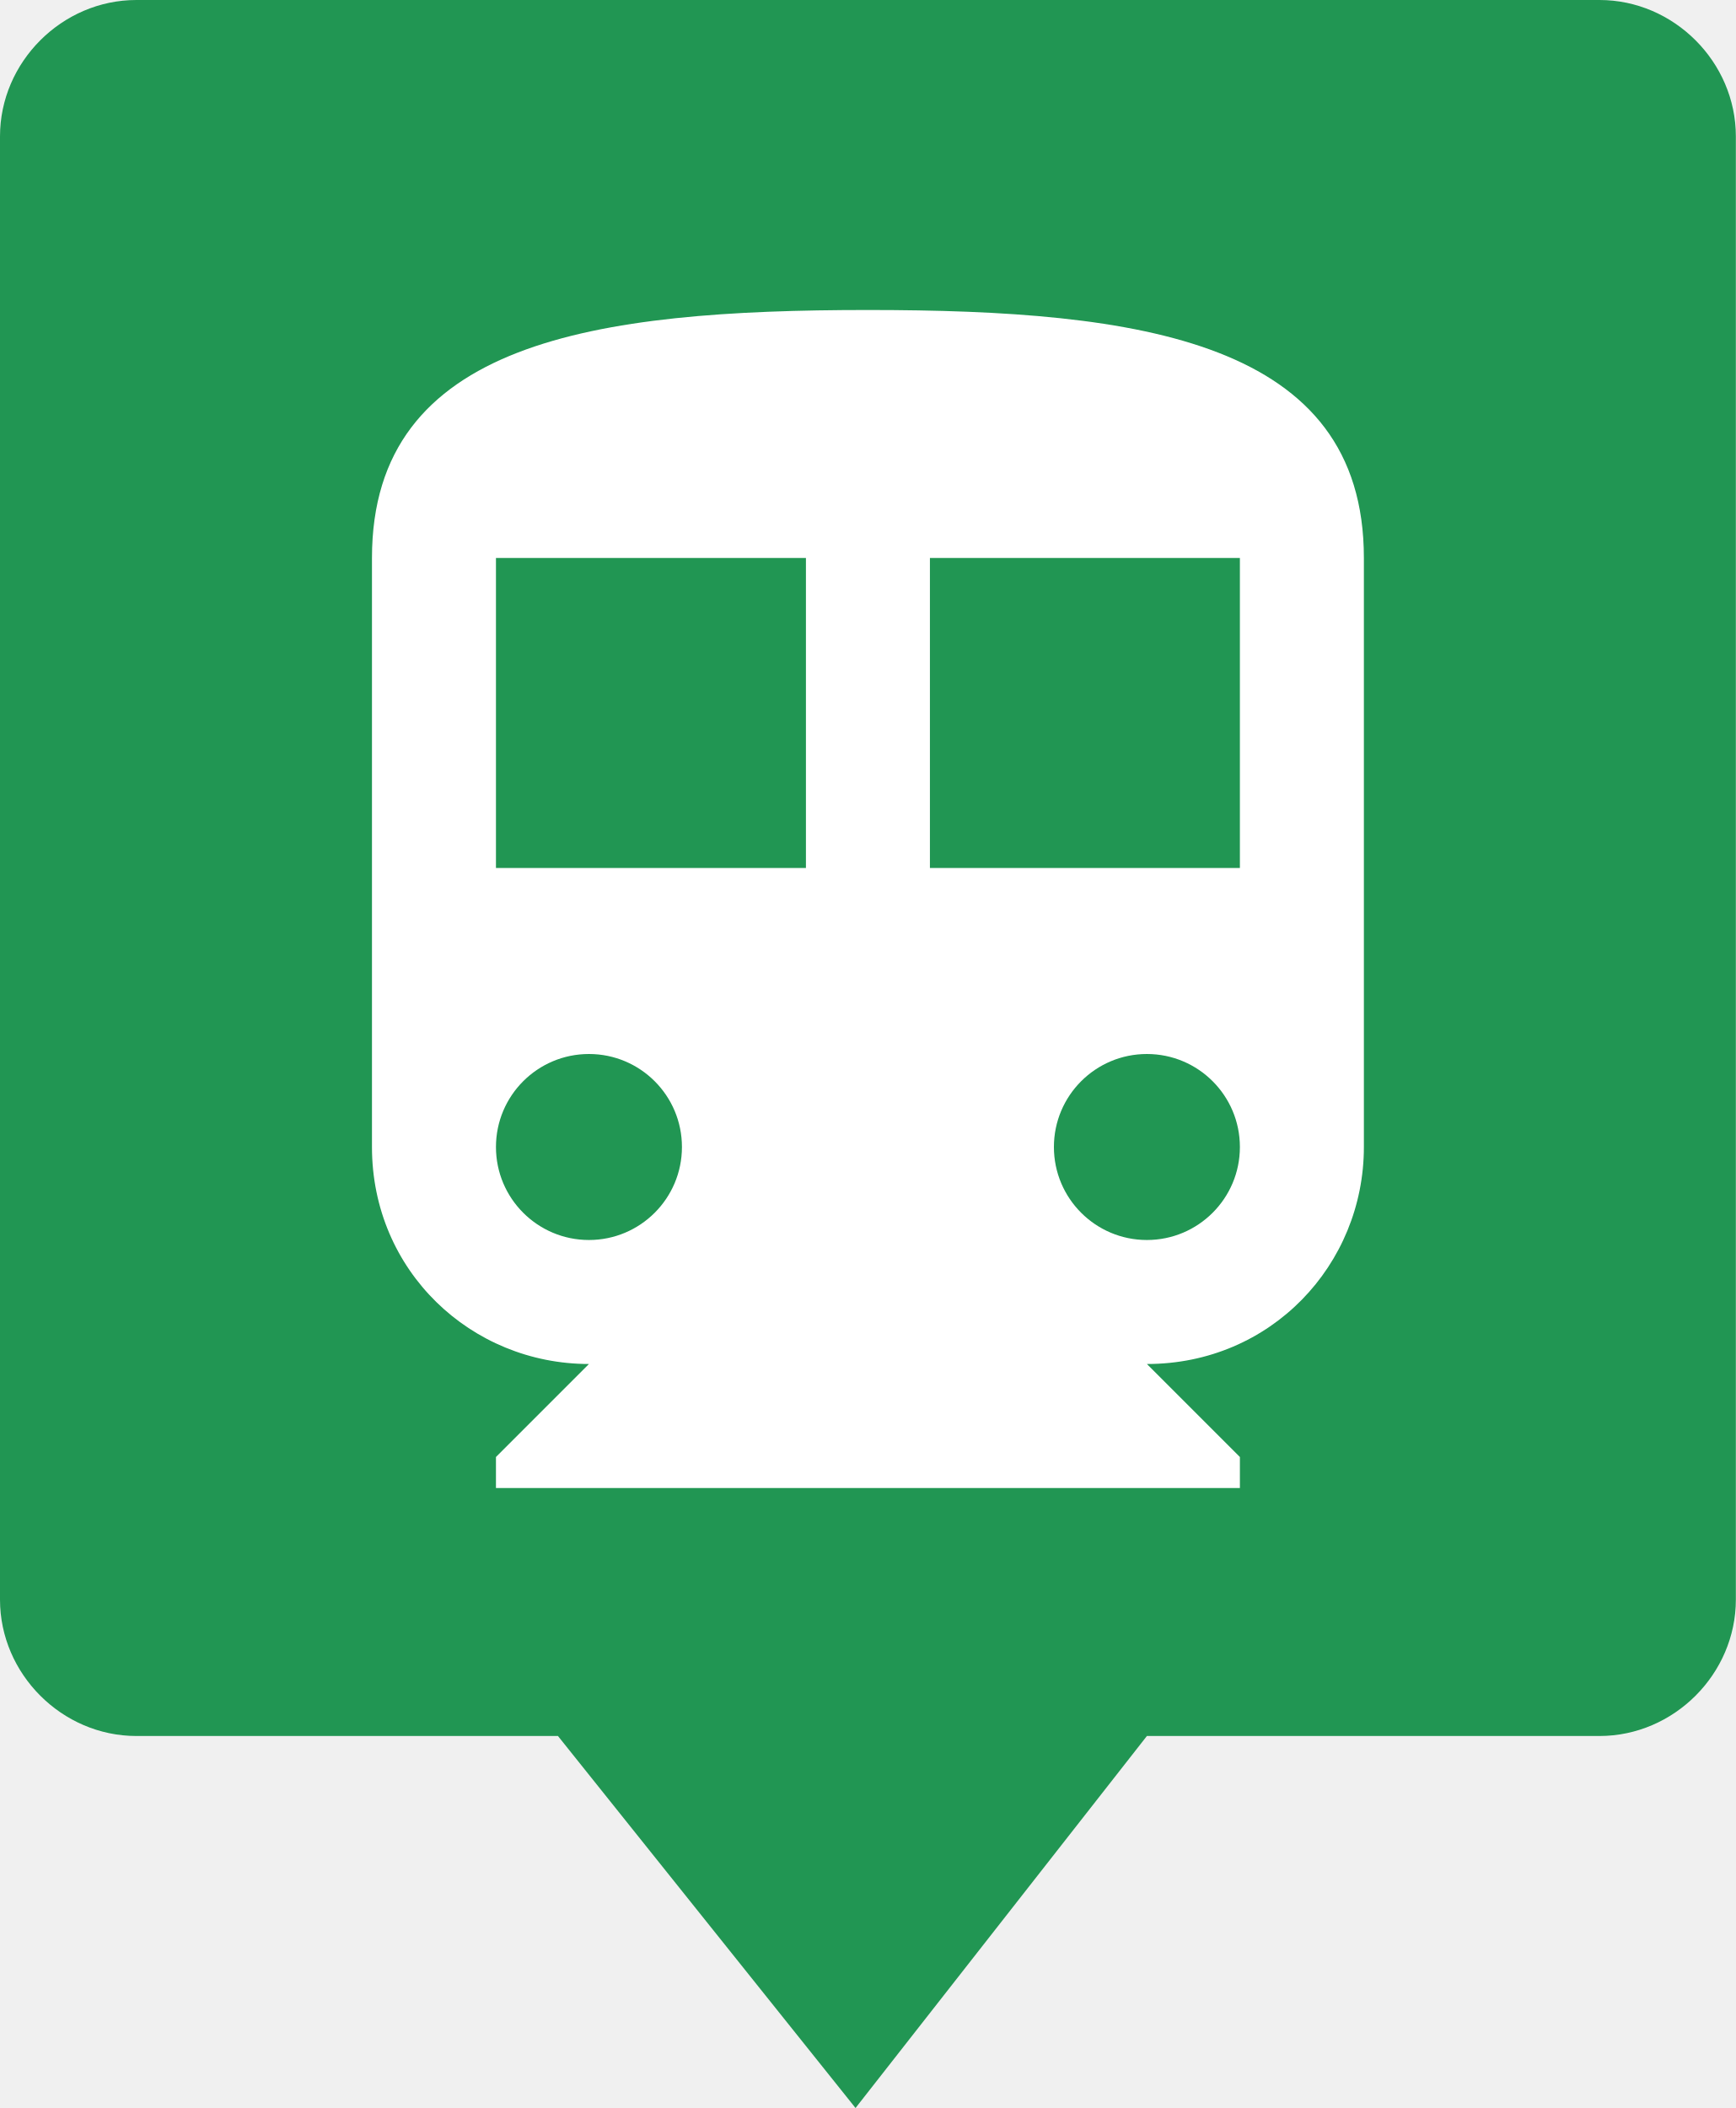
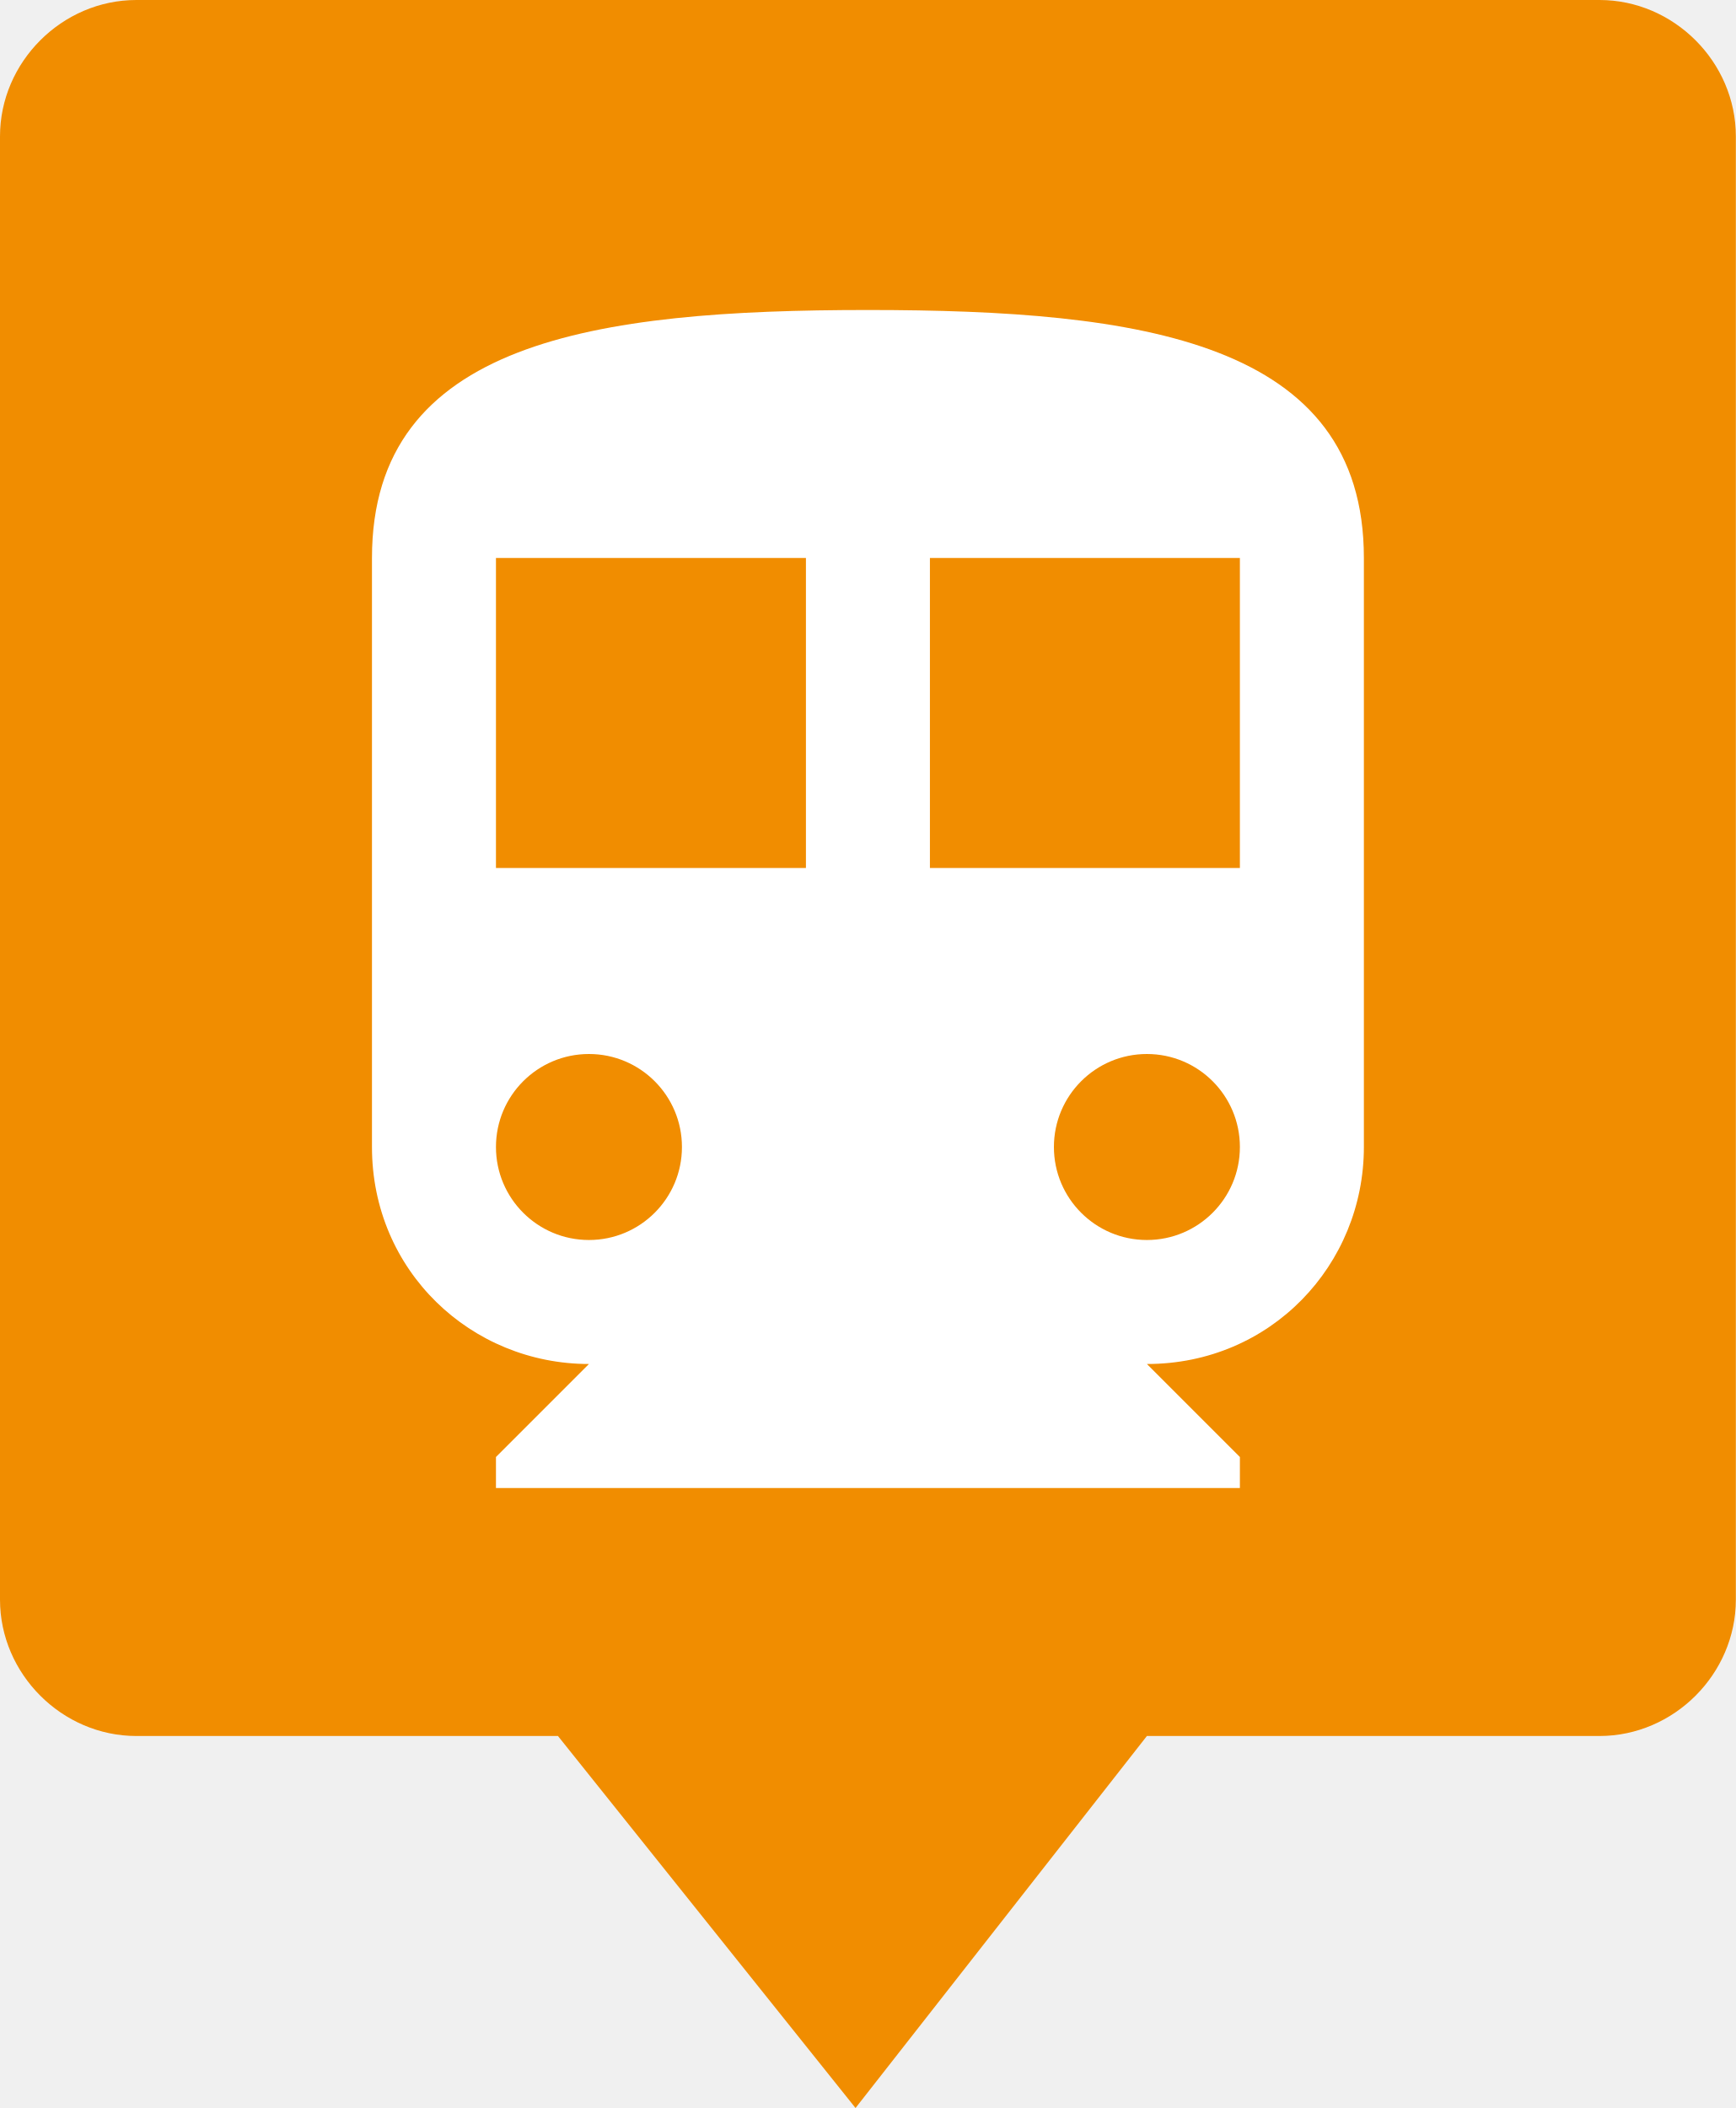
<svg xmlns="http://www.w3.org/2000/svg" width="28" height="34">
-   <path fill="#219653" d="M0 2.2C0 1 1 0 2.2 0h23.6C27 0 28 1 28 2.2v23.6c0 1.2-1 2.2-2.2 2.2H2.2C1 28 0 27 0 25.8V2.2zM13.8 34l4.7-6H9l4.8 6z" />
+   <path fill="#F18D00" d="M0 2.2C0 1 1 0 2.2 0h23.6C27 0 28 1 28 2.2v23.6c0 1.2-1 2.2-2.2 2.2H2.2C1 28 0 27 0 25.8V2.2zM13.8 34l4.7-6H9l4.8 6z" />
  <path fill="#FFF" d="M14 5c-4.4 0-8 .5-8 4v9.5c0 2 1.6 3.5 3.5 3.5L8 23.5v.5h12v-.5L18.5 22c2 0 3.5-1.6 3.5-3.5V9c0-3.5-3.6-4-8-4zM9.5 20a1.5 1.5 0 110-3 1.5 1.5 0 010 3zm3.5-6H8V9h5v5zm5.5 6a1.5 1.5 0 110-3 1.5 1.5 0 010 3zm1.5-6h-5V9h5v5z" />
</svg>
